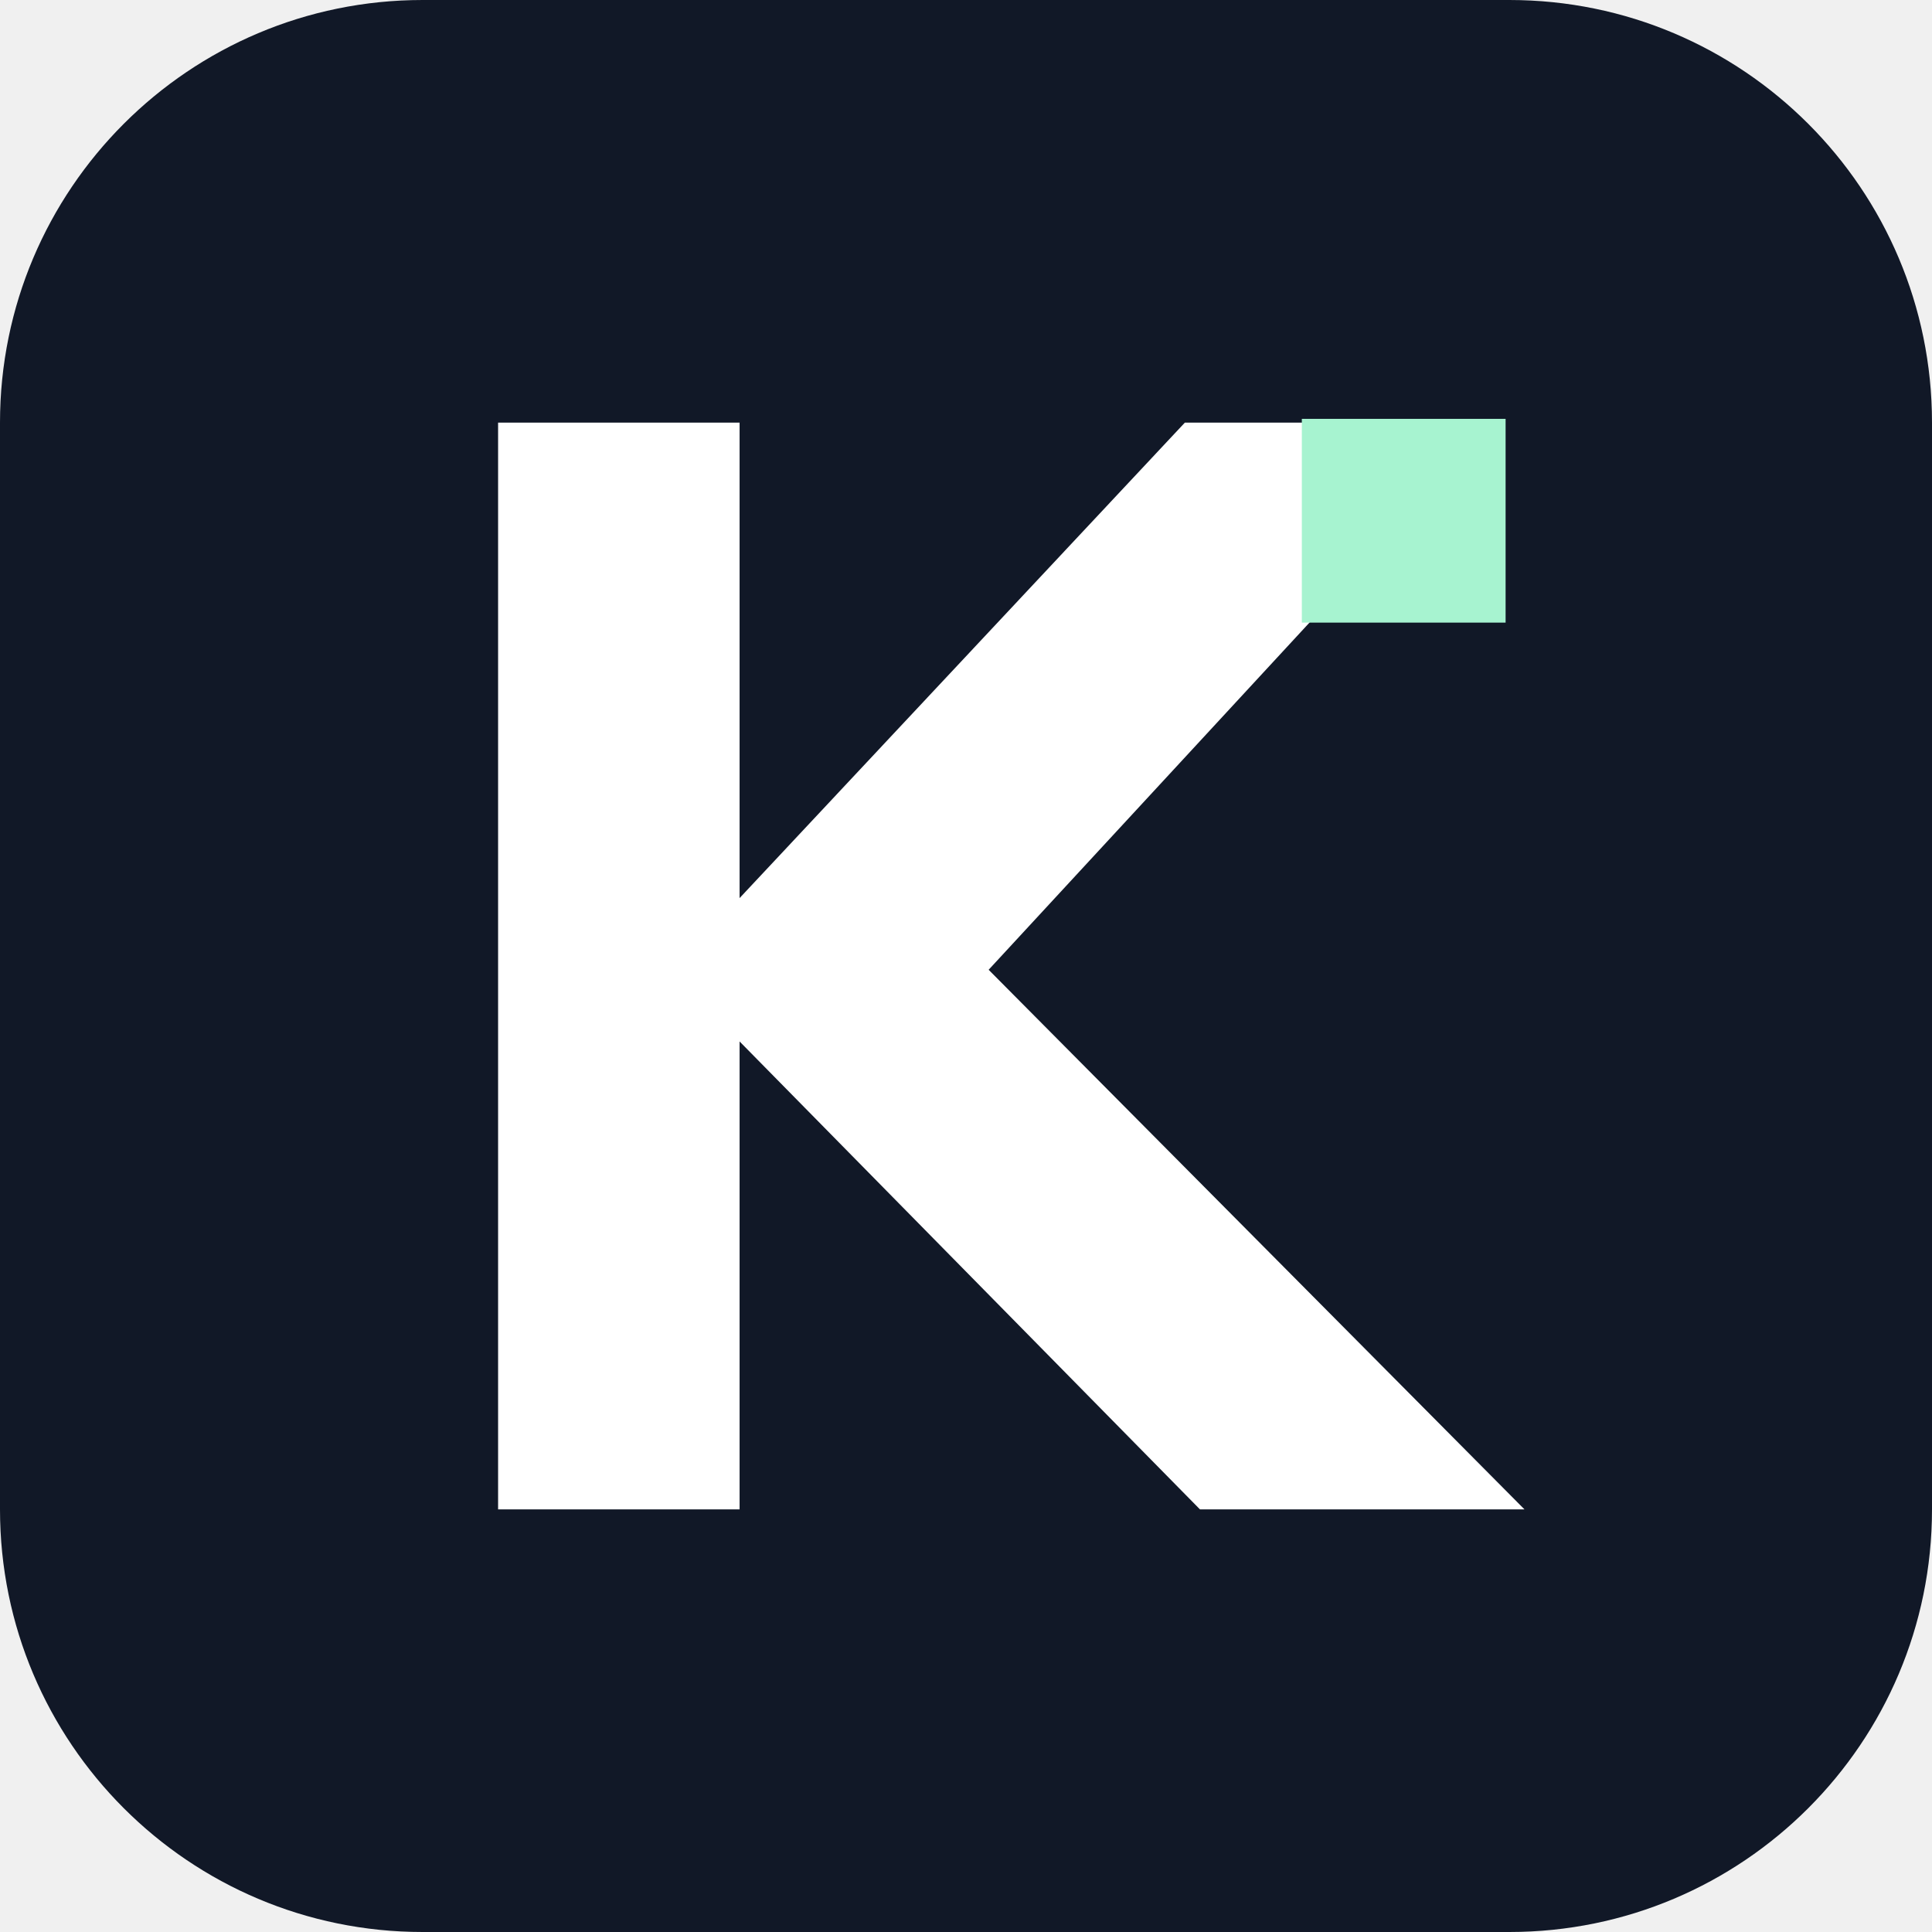
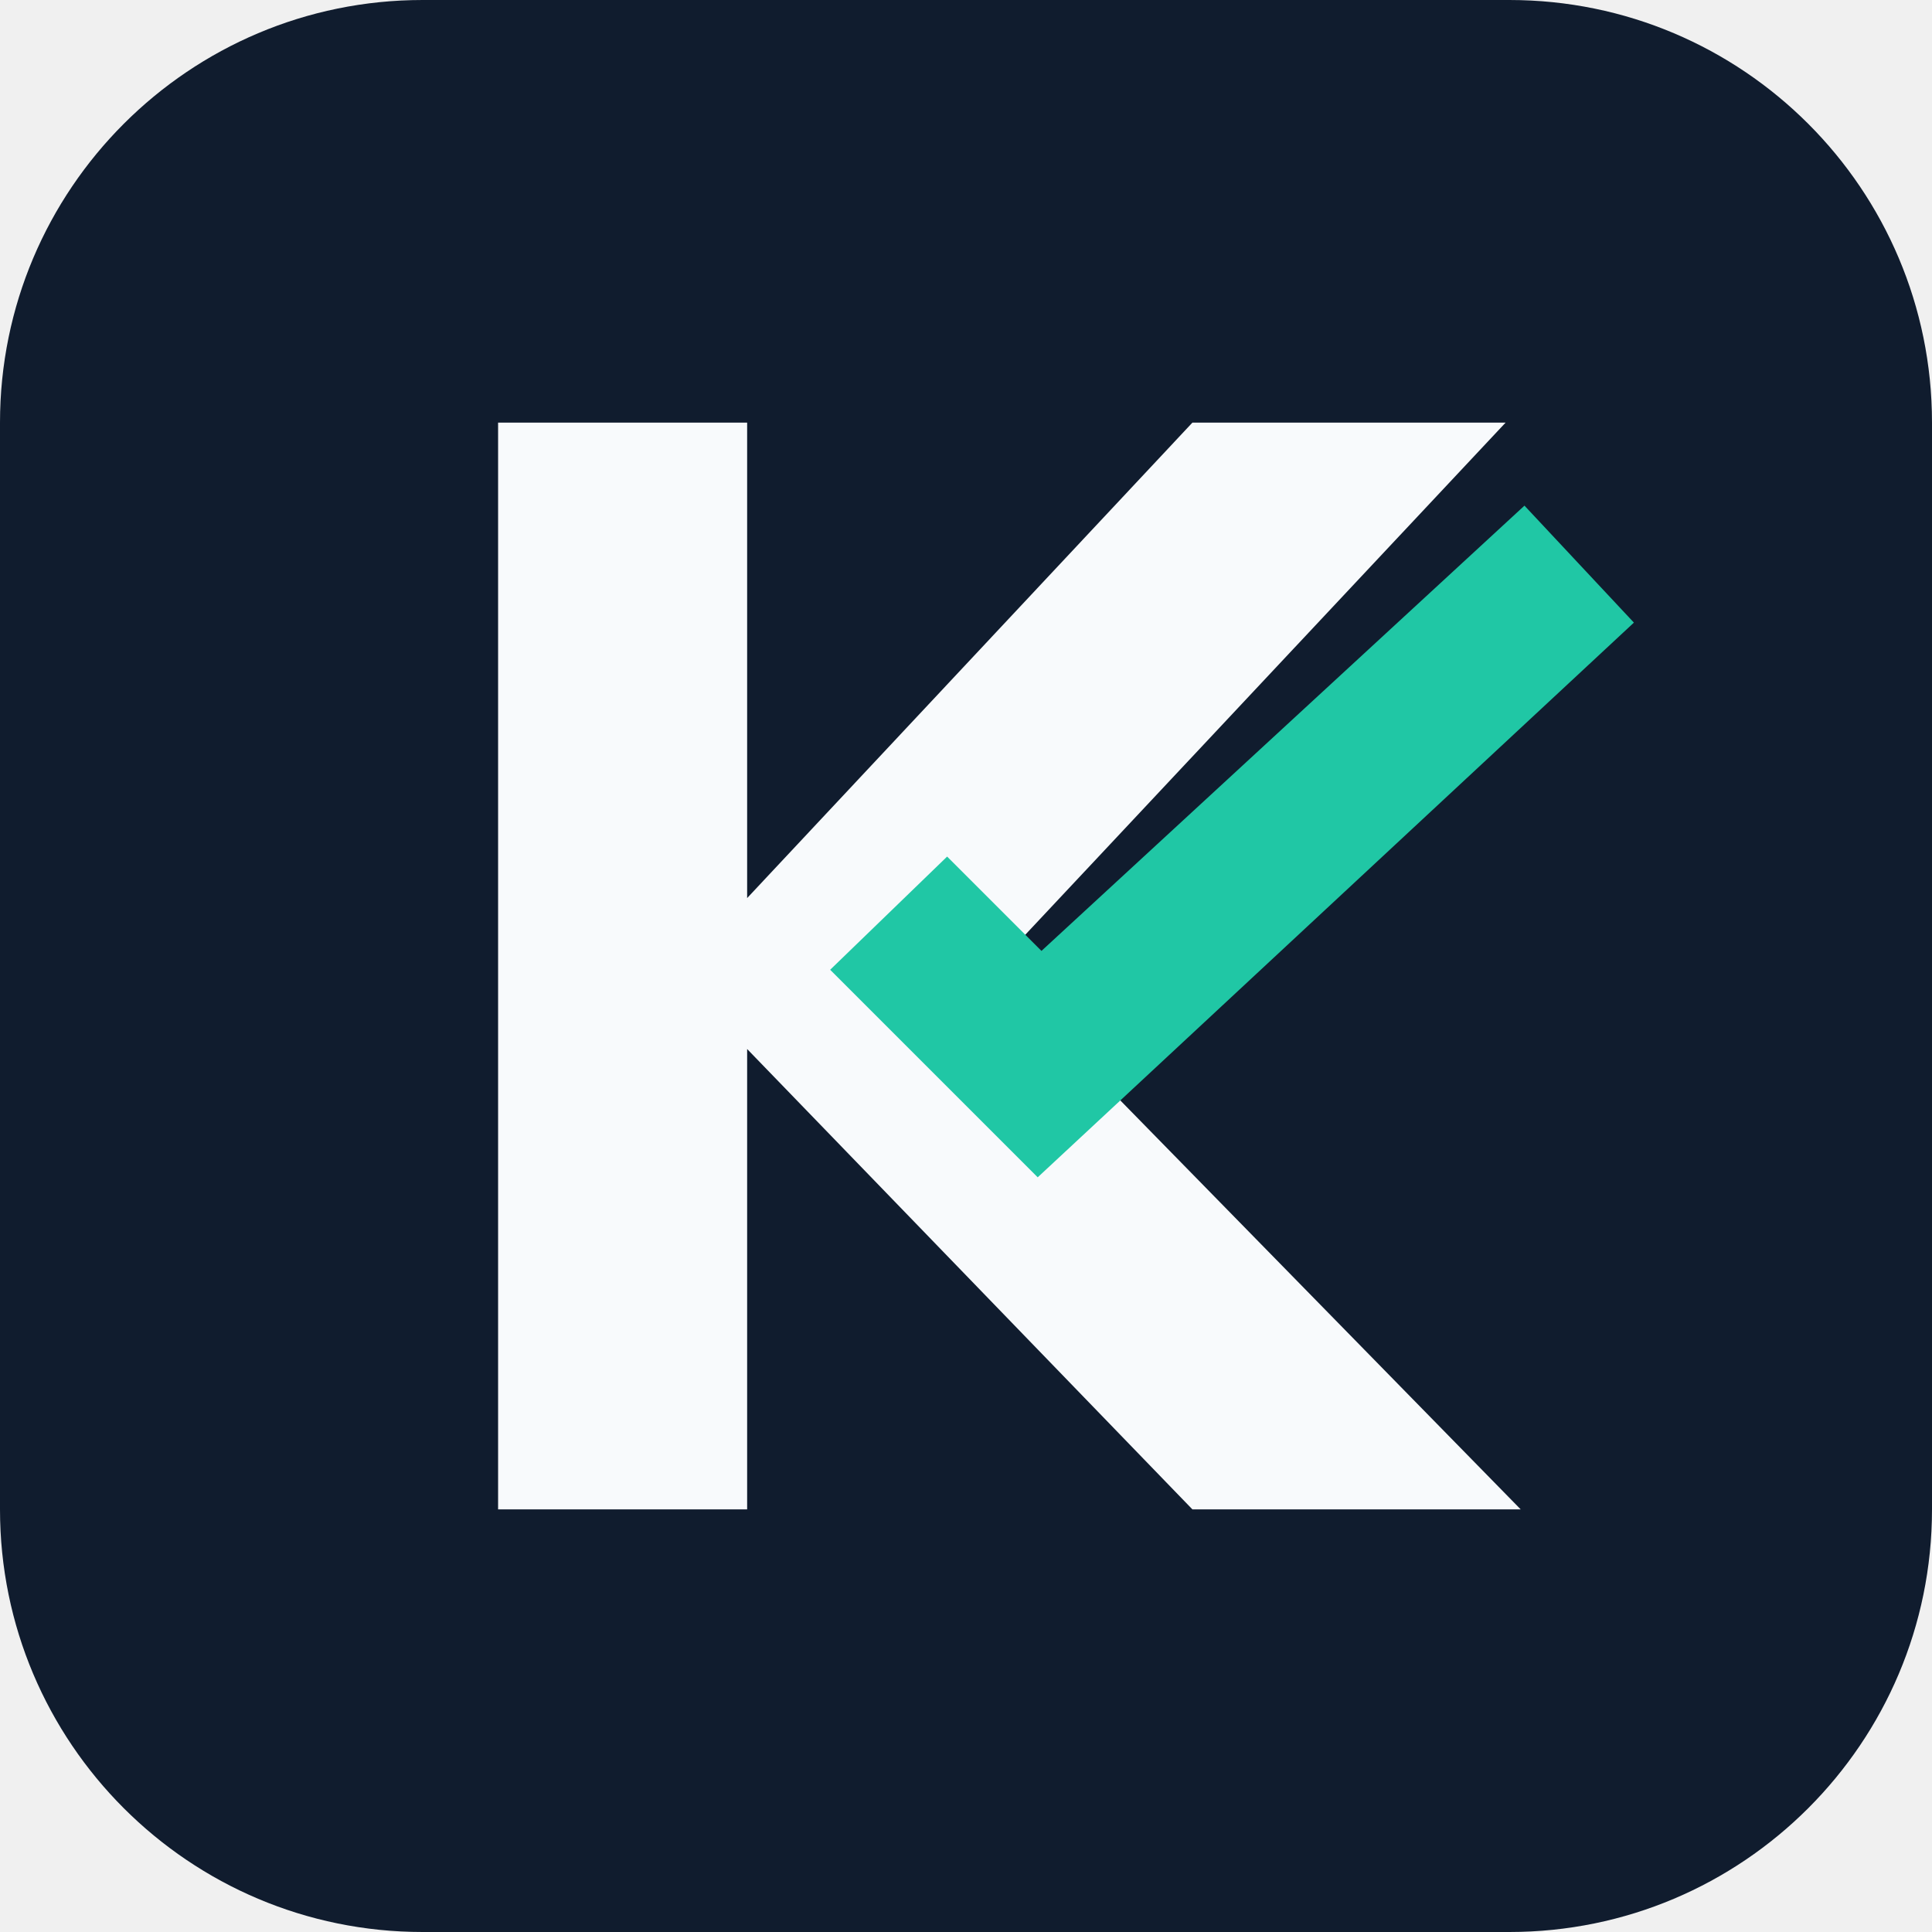
<svg xmlns="http://www.w3.org/2000/svg" viewBox="0 0 512 512">
-   <rect width="512" height="512" rx="112" fill="#111827" />
-   <path d="M132 112h64v126l118-126h82L262 257l142 143h-86L196 276v124h-64z" fill="#fff" />
-   <path d="M345 111h54v54h-54z" fill="#a7f3d0" />
+   <rect width="512" height="512" rx="112" fill="#101c2e" />
+   <path d="M132 112h66v126l118-126h83L263 257l140 143h-87L198 278v122h-66z" fill="#f8fafc" />
+   <path d="M220 257l55 55 158-147-29-31-128 118-25-25z" fill="#20c7a5" />
</svg>
